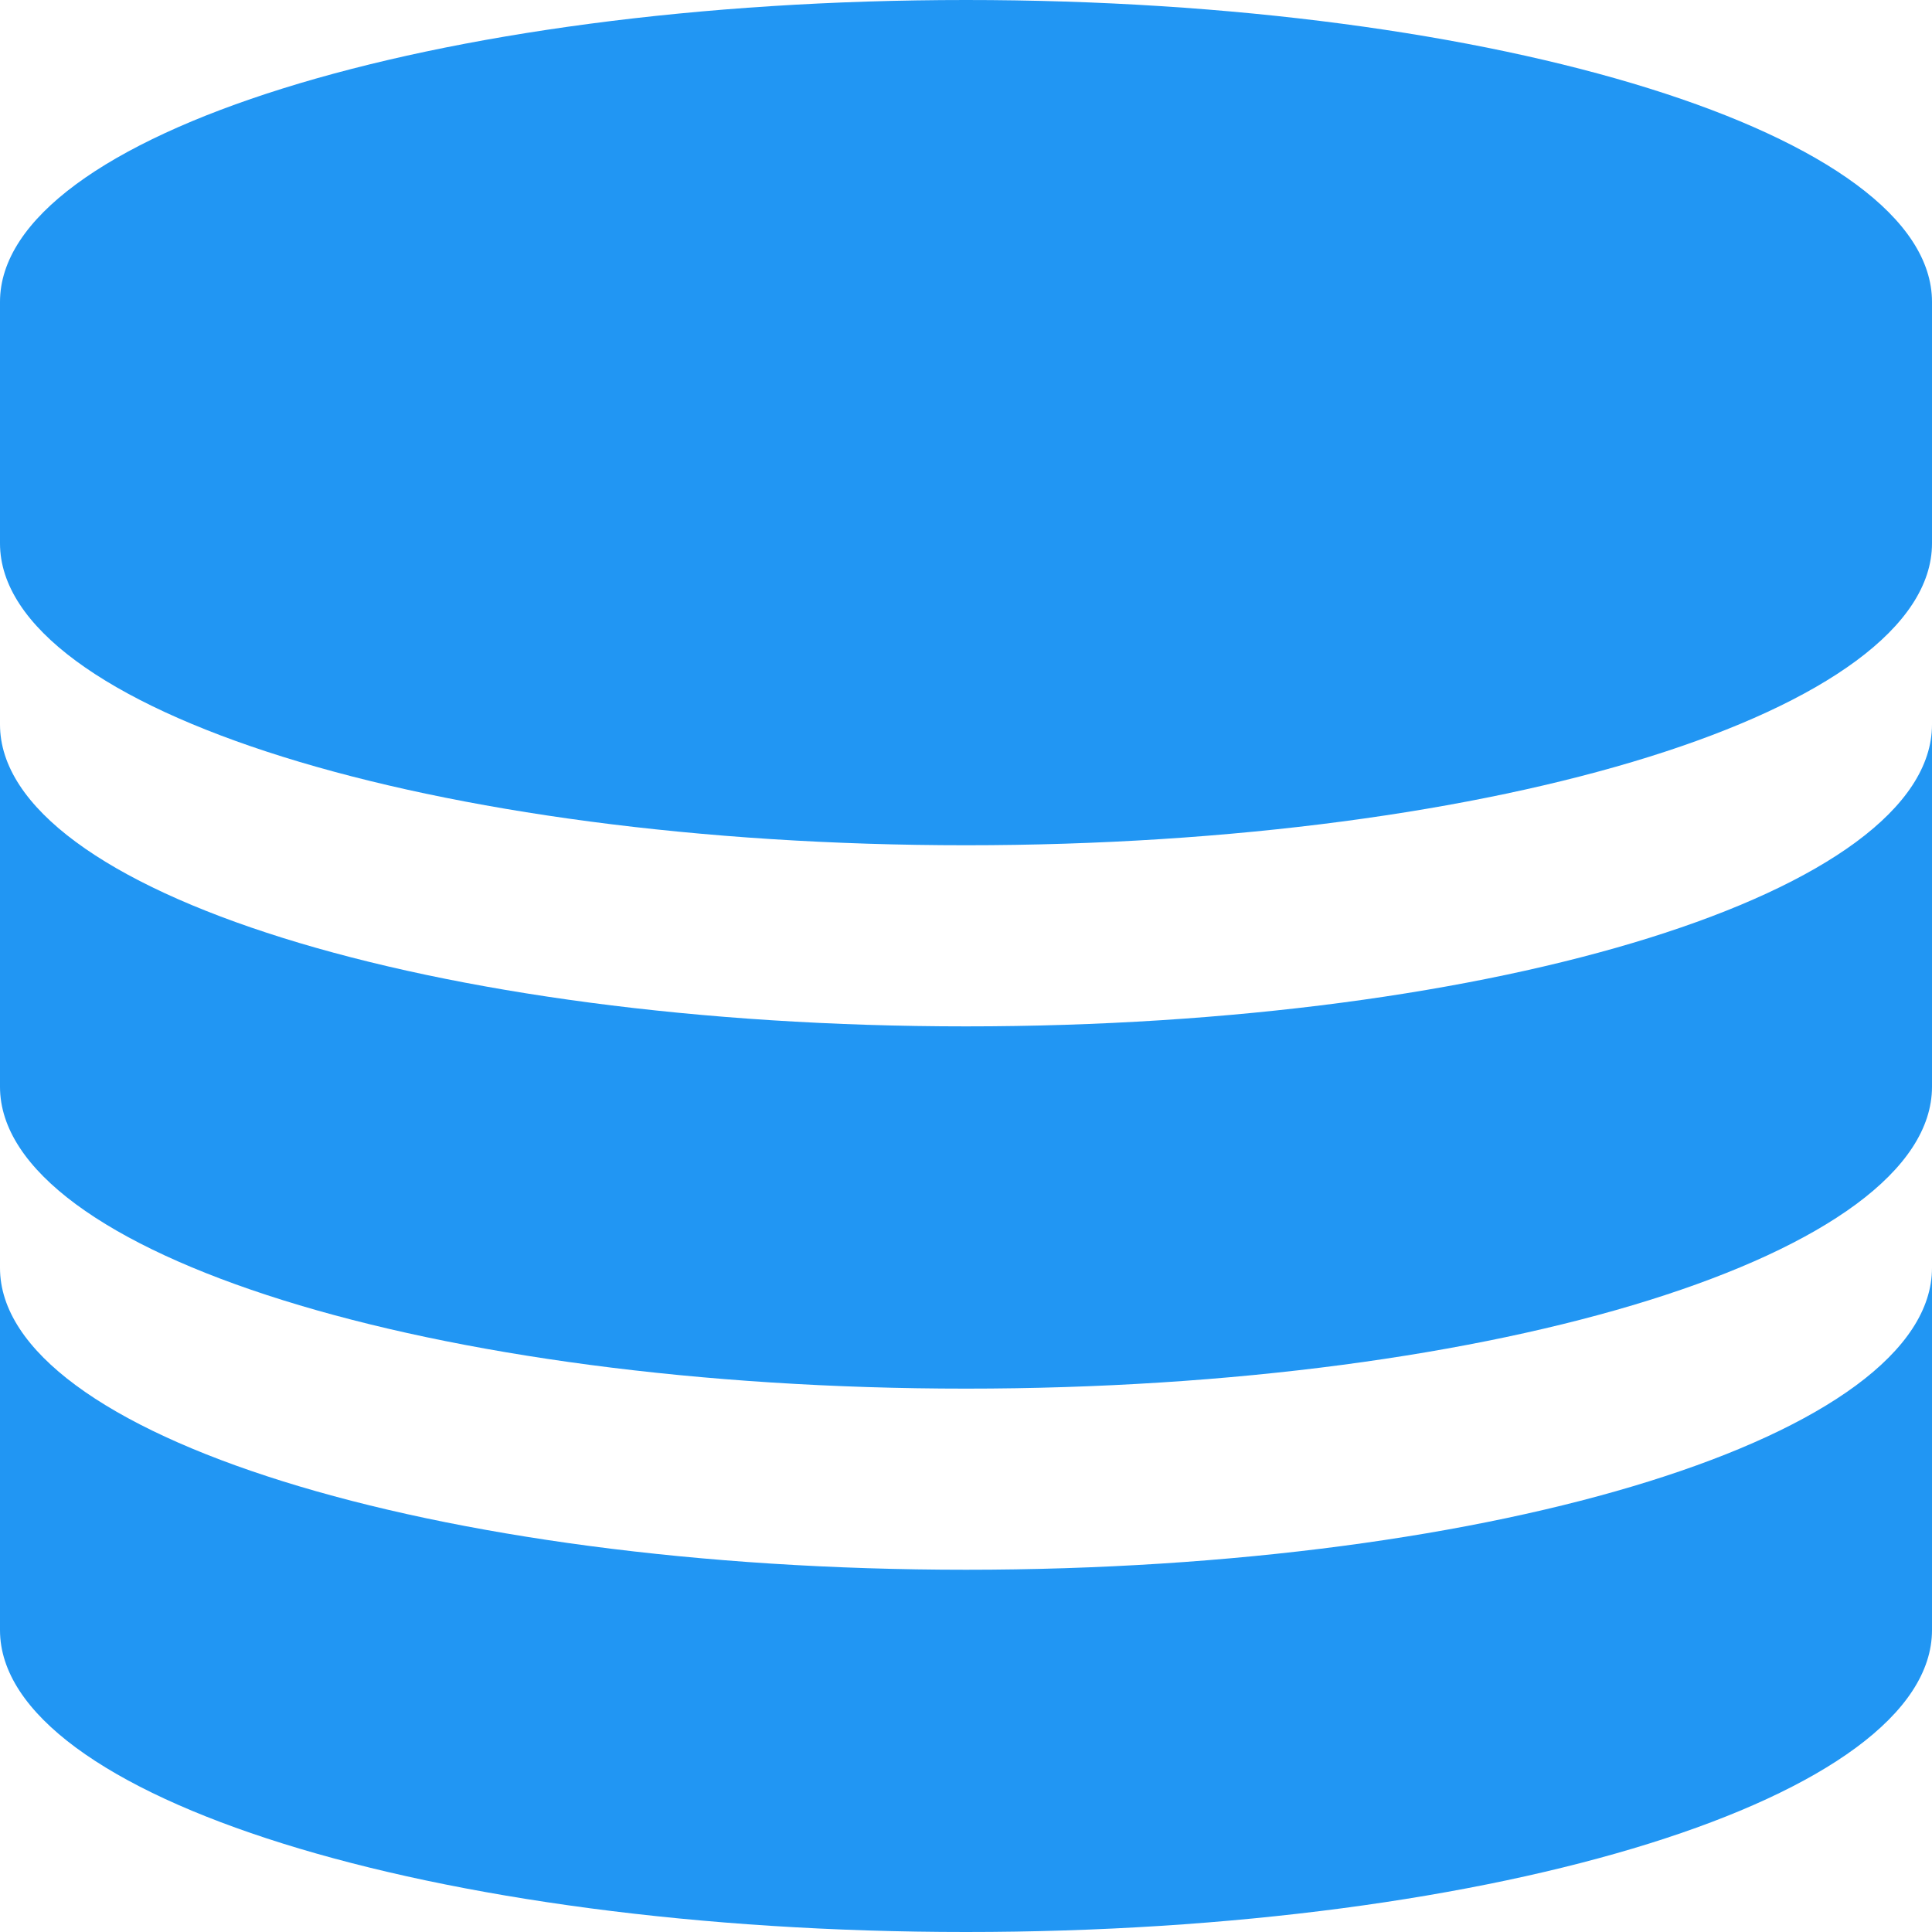
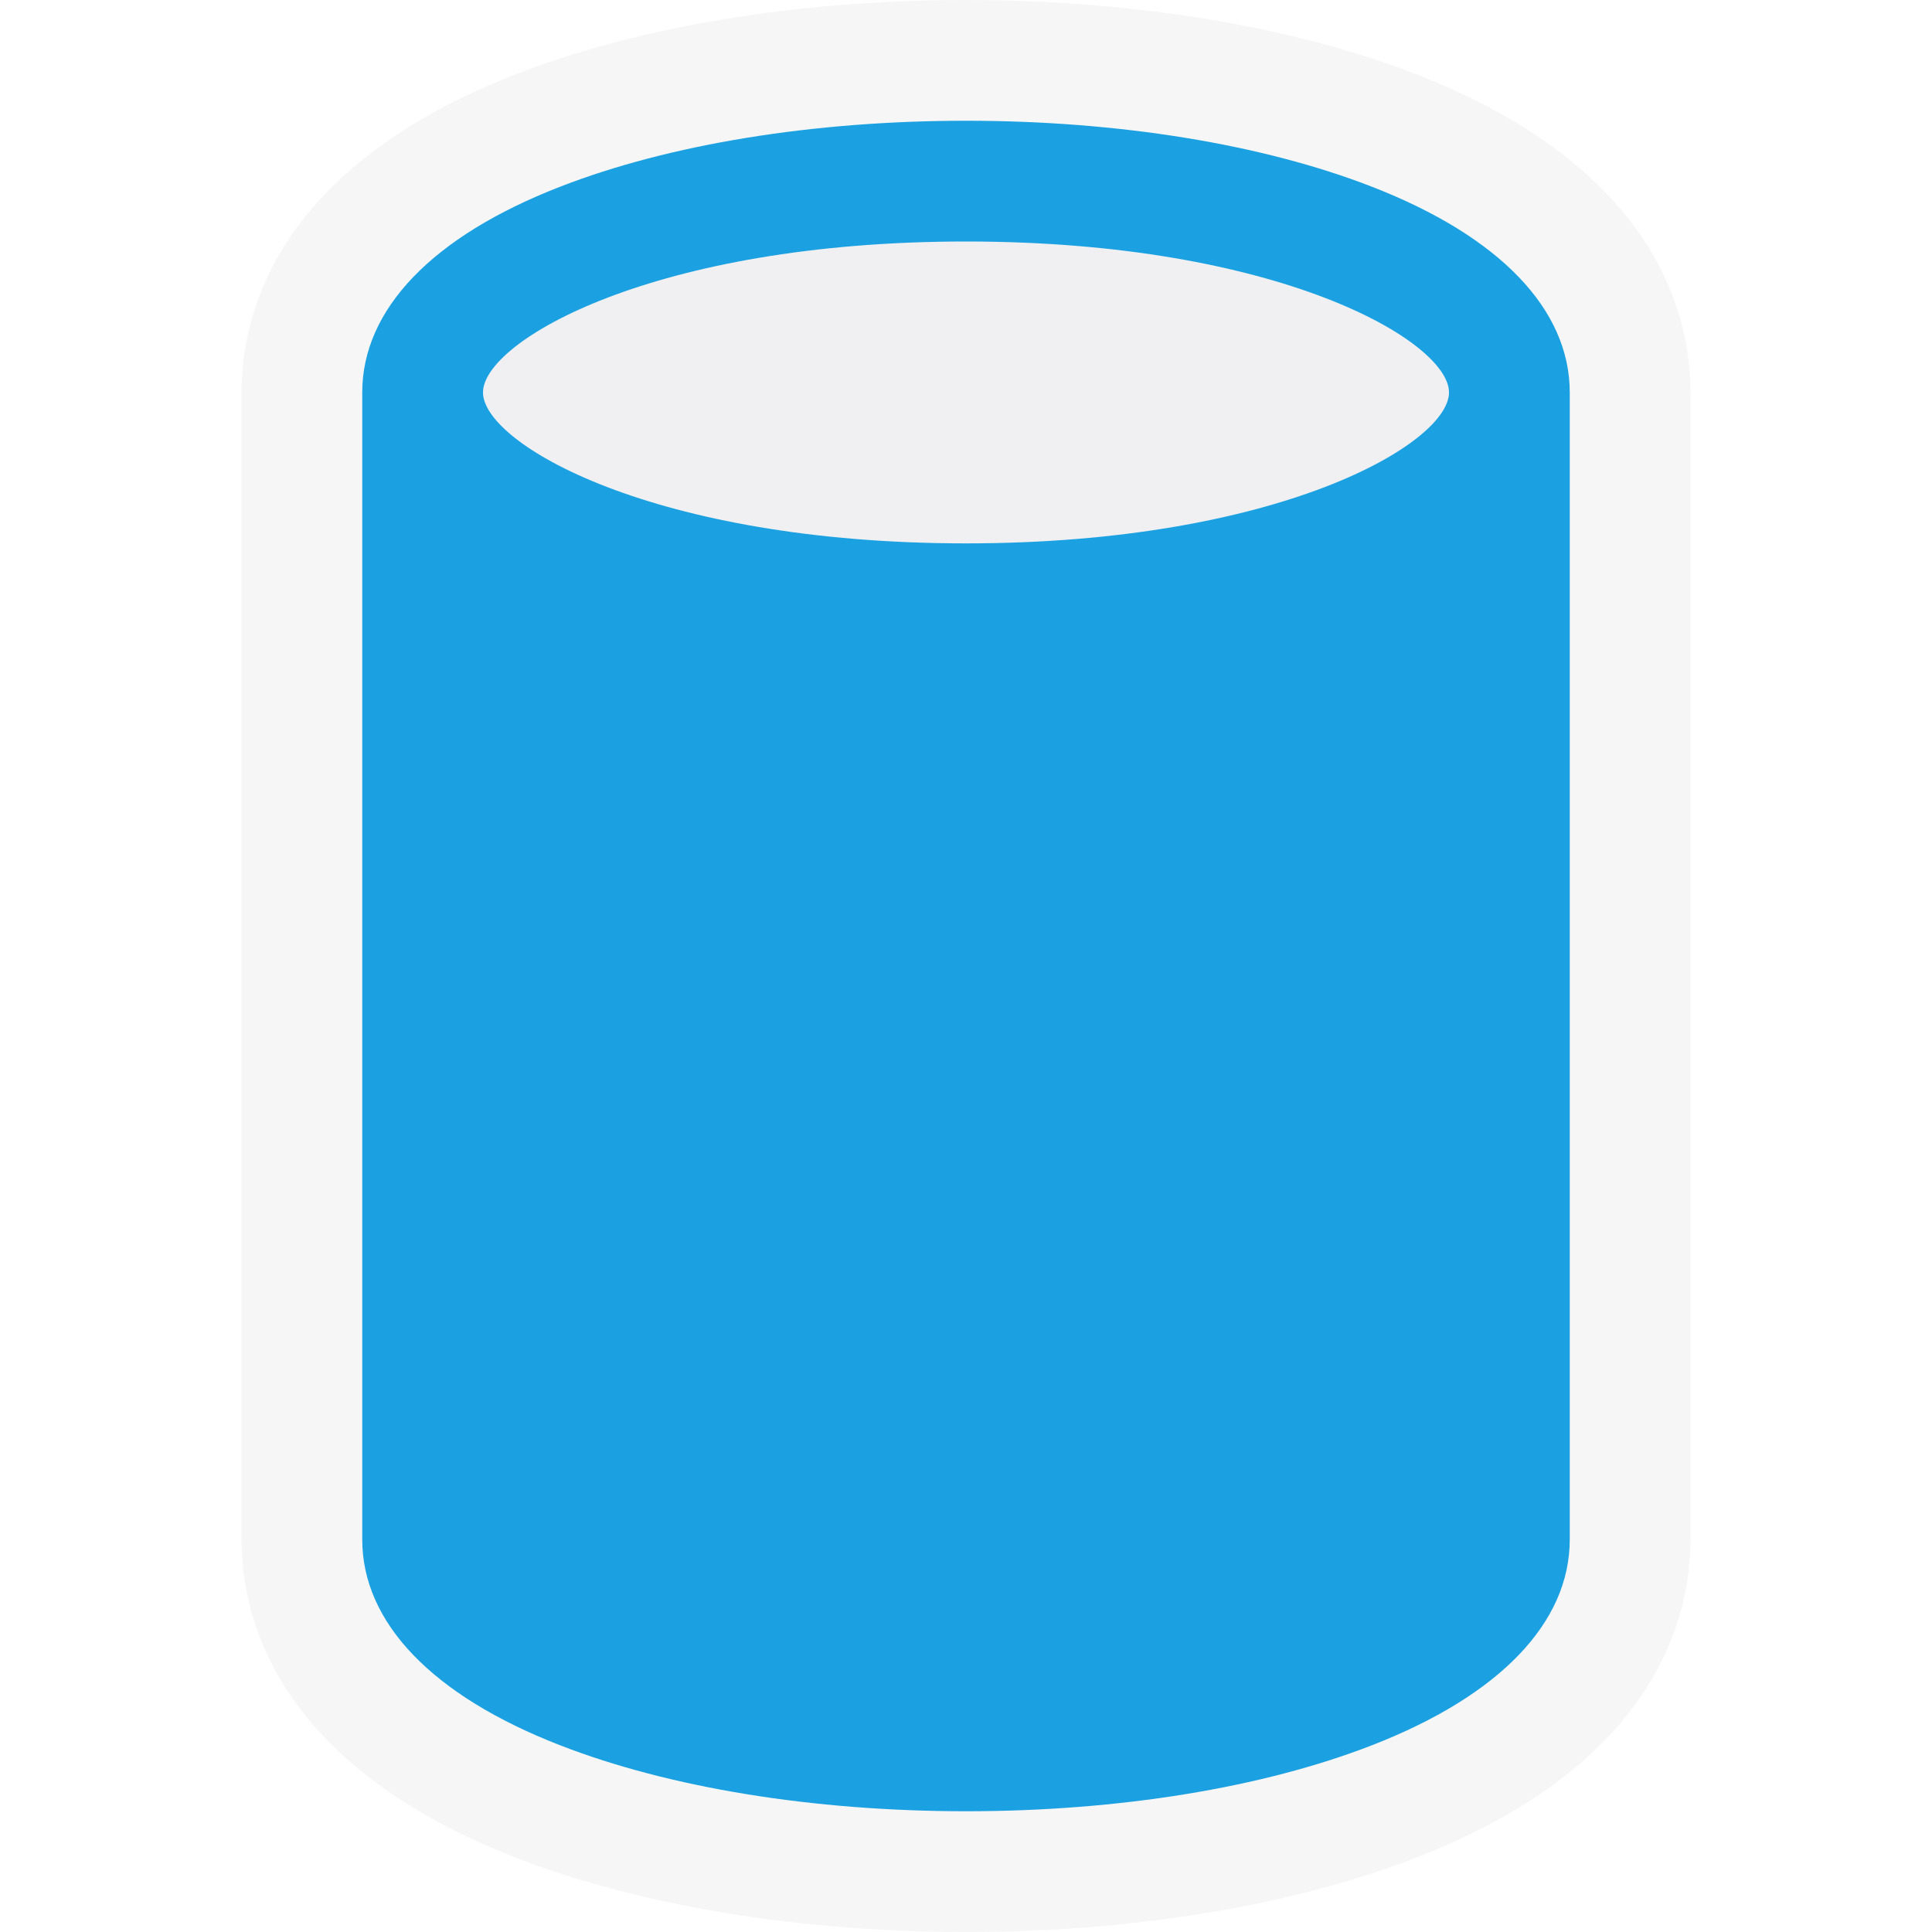
- <svg xmlns="http://www.w3.org/2000/svg" version="1.1" width="32" height="32" viewBox="0 0 32 32">
-   <path d="M16 0c-8.837 0-16 2.239-16 5v4c0 2.761 7.163 5 16 5s16-2.239 16-5v-4c0-2.761-7.163-5-16-5z" fill="#2196f3" />
-   <path d="M16 17c-8.837 0-16-2.239-16-5v6c0 2.761 7.163 5 16 5s16-2.239 16-5v-6c0 2.761-7.163 5-16 5z" fill="#2196f3" />
-   <path d="M16 26c-8.837 0-16-2.239-16-5v6c0 2.761 7.163 5 16 5s16-2.239 16-5v-6c0 2.761-7.163 5-16 5z" fill="#2196f3" />
+ <svg xmlns="http://www.w3.org/2000/svg" width="16" height="16" viewBox="0 0 16 16">
+   <style>.icon-canvas-transparent{opacity:0;fill:#f6f6f6}.icon-vs-out{fill:#f6f6f6}.icon-vs-fg{fill:#f0eff1}.icon-vs-blue{fill:#1ba1e2}</style>
+   <path class="icon-canvas-transparent" d="M0 0h16v16H0z" id="canvas" />
+   <path class="icon-vs-out" d="M11.726.614C10.707.218 9.384 0 8 0S5.292.218 4.274.614C2.295 1.384 2 2.596 2 3.25v9.5c0 .654.295 1.866 2.274 2.635C5.293 15.781 6.617 16 8 16s2.706-.219 3.726-.615C13.704 14.616 14 13.404 14 12.75v-9.5c0-.654-.296-1.866-2.274-2.636z" id="outline" />
+   <path class="icon-vs-fg" d="M8 4.5c2.588 0 4-.826 4-1.25S10.588 2 8 2s-4 .826-4 1.25S5.412 4.5 8 4.5z" id="iconFg" />
+   <g id="iconBg">
+     <path class="icon-vs-blue" d="M13 12.75v-9.5c0-.688-.581-1.293-1.637-1.703C10.457 1.194 9.263 1 8 1s-2.457.194-3.363.547C3.581 1.957 3 2.562 3 3.25v9.5c0 .688.581 1.293 1.637 1.703.906.353 2.1.547 3.363.547s2.457-.194 3.363-.547C12.419 14.043 13 13.438 13 12.75zM8 2c2.588 0 4 .826 4 1.25S10.588 4.5 8 4.5s-4-.826-4-1.25S5.412 2 8 2z" />
+   </g>
</svg>
